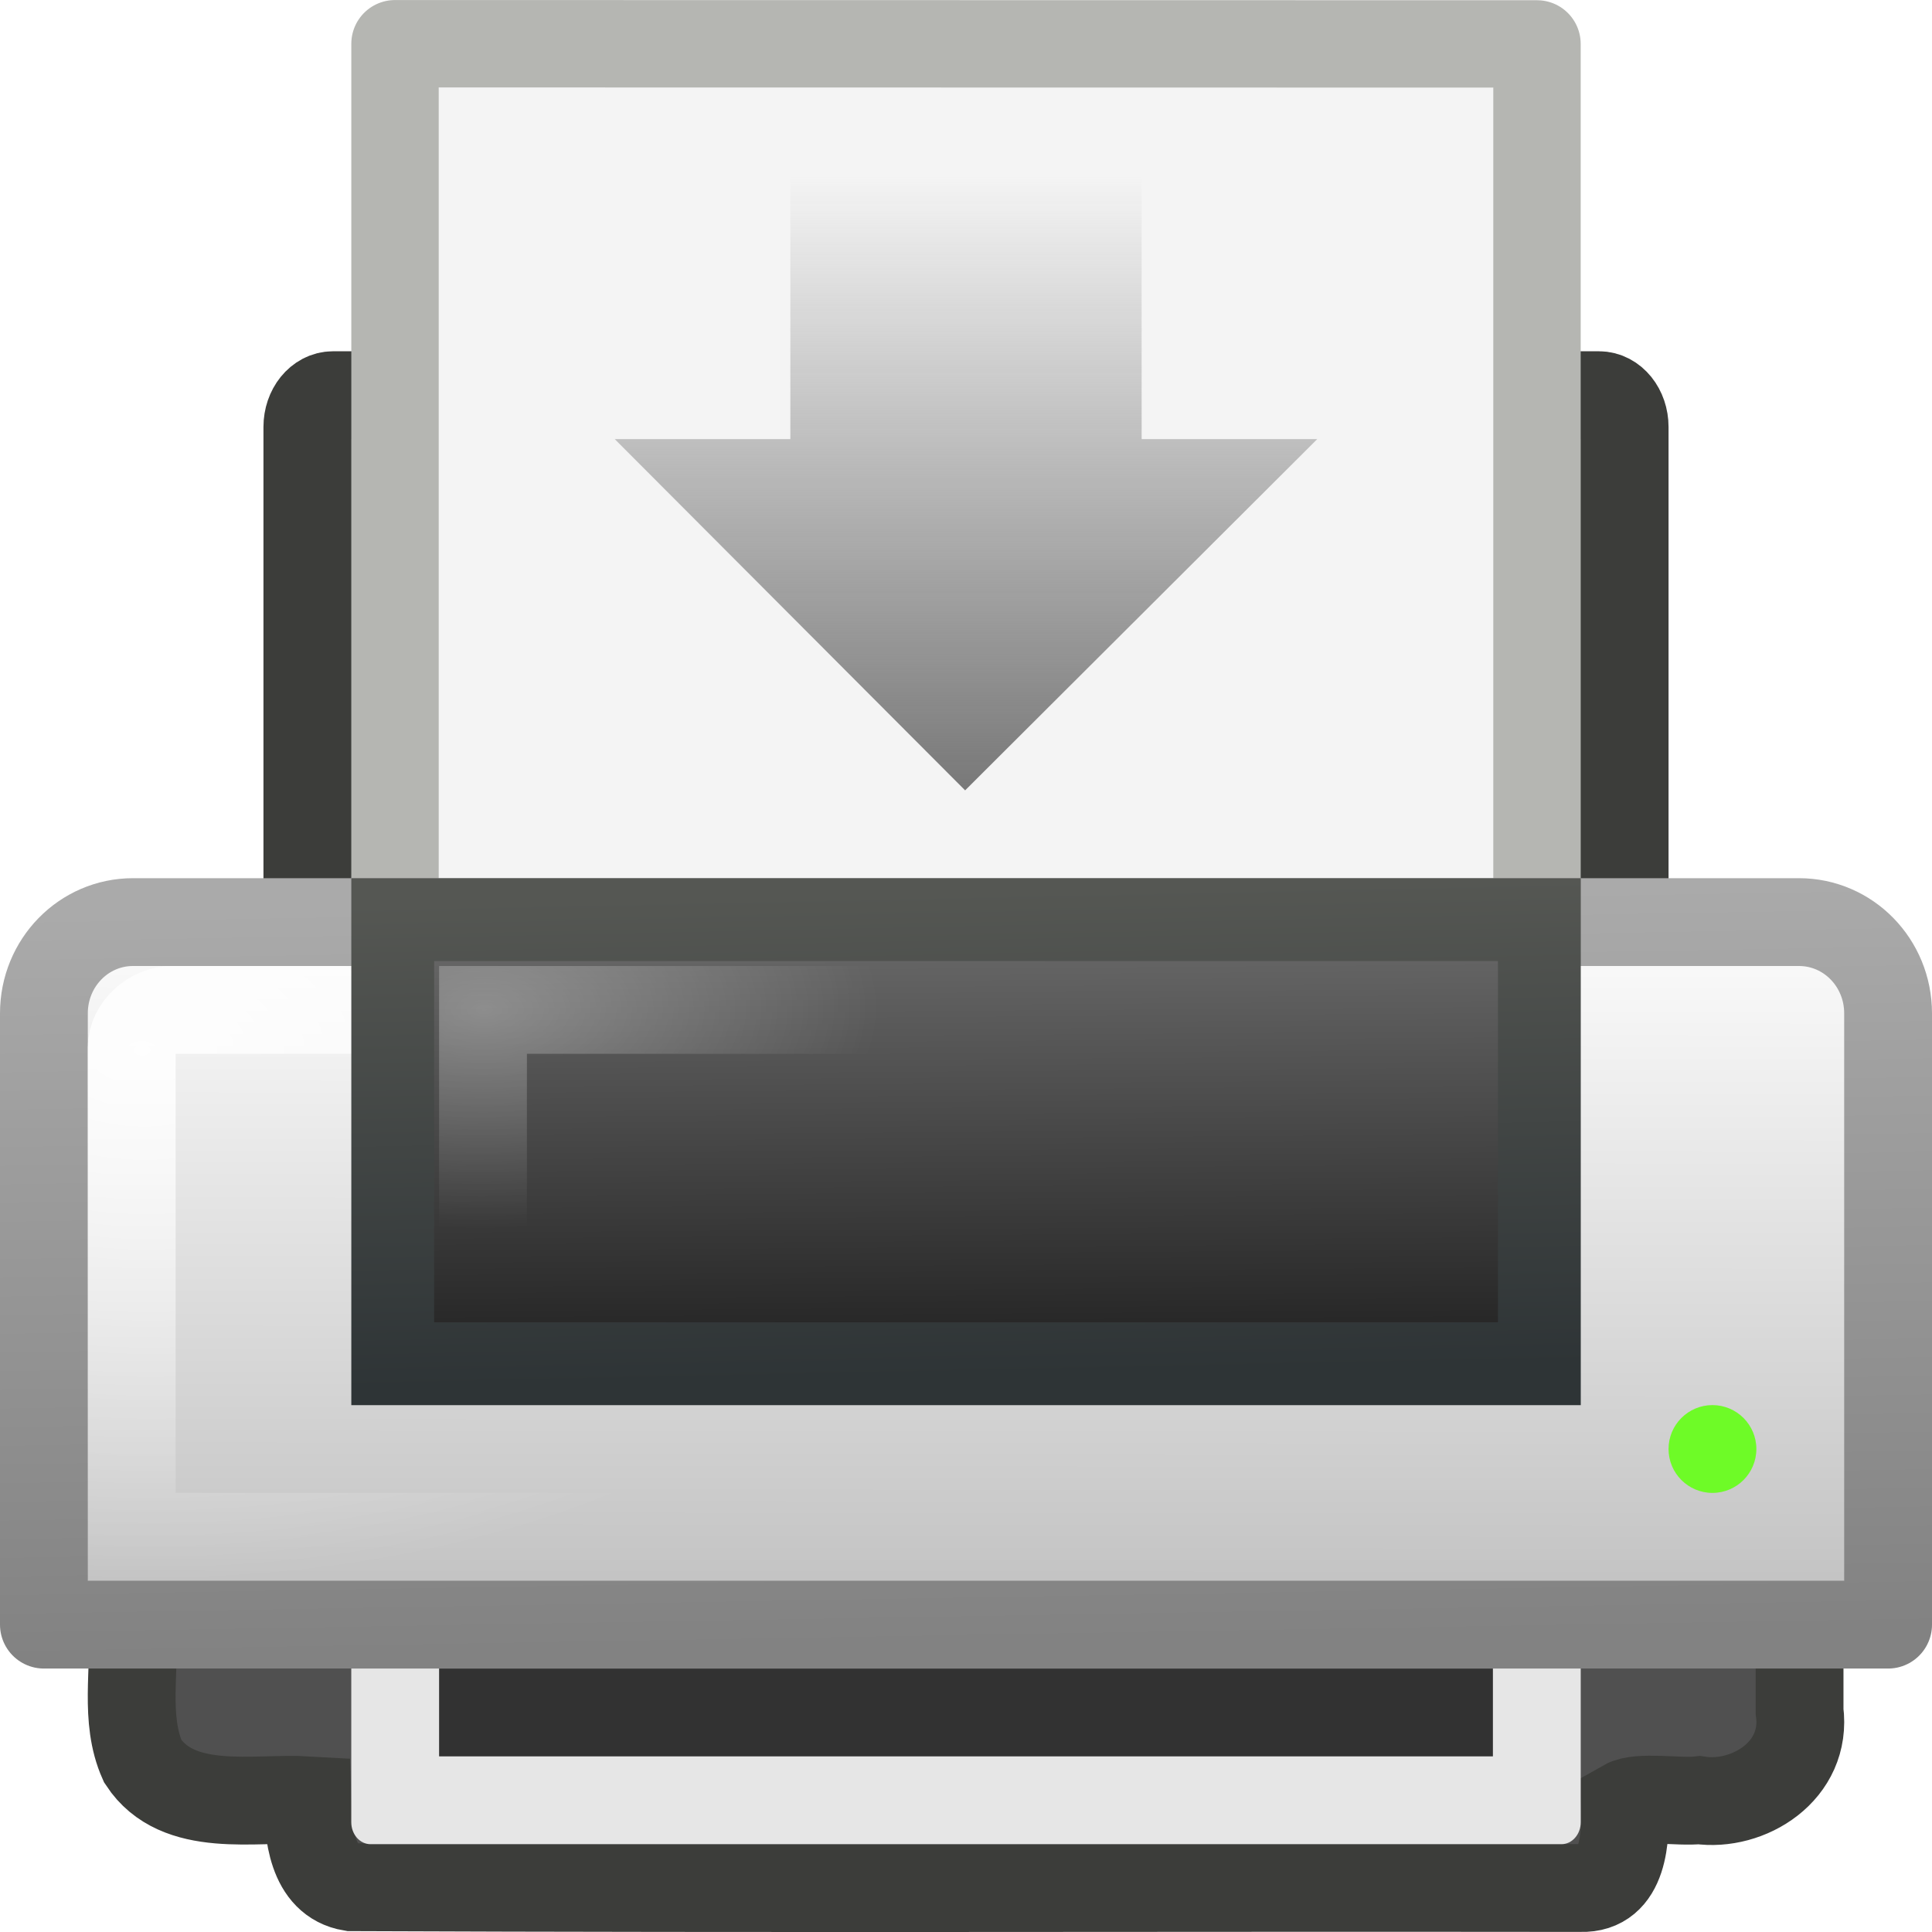
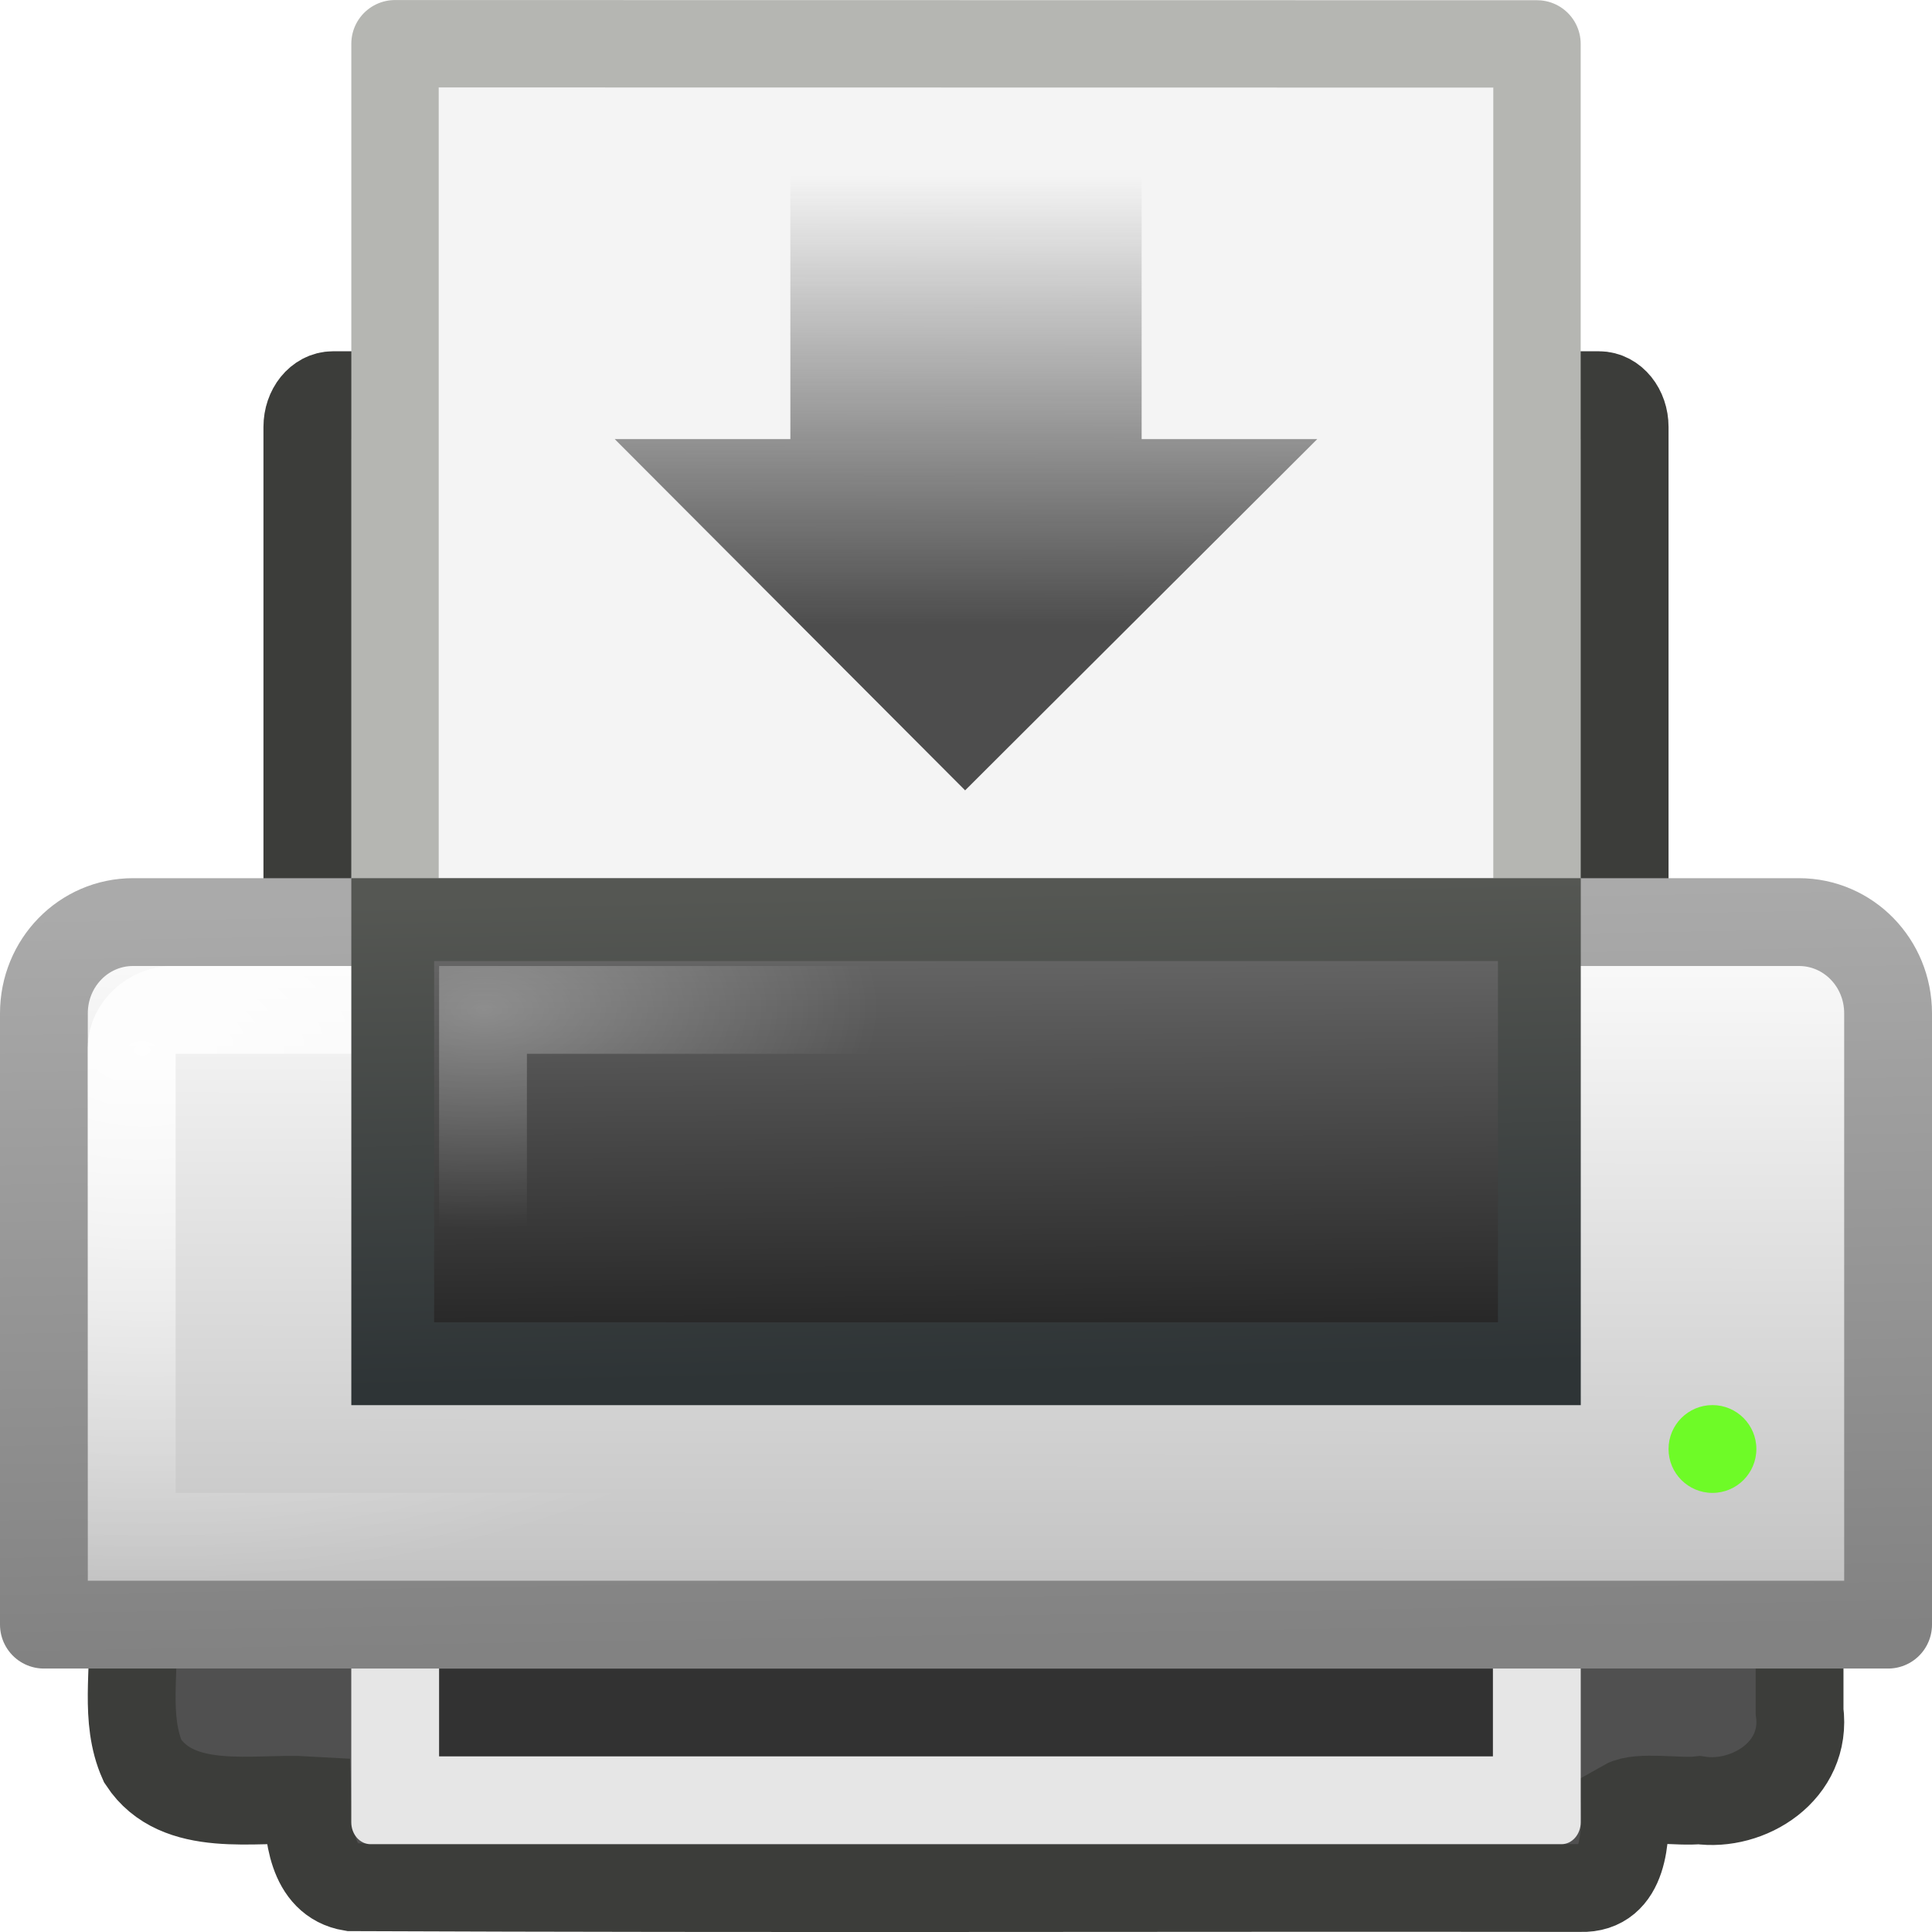
<svg xmlns="http://www.w3.org/2000/svg" xmlns:xlink="http://www.w3.org/1999/xlink" version="1.0" width="22" height="22" id="svg11300">
  <defs id="defs3">
    <linearGradient id="linearGradient6660">
-       <stop id="stop6662" style="stop-color:#787878;stop-opacity:1" offset="0" />
-       <stop id="stop6664" style="stop-color:#787878;stop-opacity:0" offset="1" />
+       <stop id="stop6662" style="stop-color:#4d4d4d;stop-opacity:1;" offset="0" />
+       <stop id="stop6664" style="stop-color:#4d4d4d;stop-opacity:0;" offset="1" />
    </linearGradient>
    <linearGradient id="linearGradient6866">
      <stop id="stop6868" style="stop-color:#828282;stop-opacity:1" offset="0" />
      <stop id="stop6870" style="stop-color:#aaa;stop-opacity:1" offset="1" />
    </linearGradient>
    <linearGradient id="linearGradient6842">
      <stop id="stop6844" style="stop-color:white;stop-opacity:1" offset="0" />
      <stop id="stop6846" style="stop-color:white;stop-opacity:0" offset="1" />
    </linearGradient>
    <linearGradient id="linearGradient6828">
      <stop id="stop6830" style="stop-color:#6e6e6e;stop-opacity:1" offset="0" />
      <stop id="stop6832" style="stop-color:#1e1e1e;stop-opacity:1" offset="1" />
    </linearGradient>
    <linearGradient id="linearGradient2463">
      <stop id="stop2465" style="stop-color:white;stop-opacity:1" offset="0" />
      <stop id="stop2467" style="stop-color:white;stop-opacity:0" offset="1" />
    </linearGradient>
    <linearGradient id="linearGradient2366">
      <stop id="stop2368" style="stop-color:#2e3436;stop-opacity:1" offset="0" />
      <stop id="stop2370" style="stop-color:#555753;stop-opacity:1" offset="1" />
    </linearGradient>
    <linearGradient id="linearGradient8589">
      <stop id="stop8591" style="stop-color:#fefefe;stop-opacity:1" offset="0" />
      <stop id="stop8593" style="stop-color:#bebebe;stop-opacity:1" offset="1" />
    </linearGradient>
-     <linearGradient x1="12" y1="10" x2="12" y2="3" id="linearGradient6666" xlink:href="#linearGradient6660" gradientUnits="userSpaceOnUse" gradientTransform="translate(-1,-1.000006)" />
+     <linearGradient x1="11.995" y1="8.123" x2="12" y2="3" id="linearGradient6666" xlink:href="#linearGradient6660" gradientUnits="userSpaceOnUse" gradientTransform="translate(-1,-1.000006)" />
    <radialGradient xlink:href="#linearGradient2463" id="radialGradient2430" gradientUnits="userSpaceOnUse" gradientTransform="matrix(0.3449002,-2.6213e-3,1.45995e-3,0.1920948,1.514792,8.592392)" cx="11.537" cy="15.28" fx="11.537" fy="15.28" r="13" />
    <linearGradient xlink:href="#linearGradient6828" id="linearGradient2433" gradientUnits="userSpaceOnUse" gradientTransform="matrix(0.4835921,0,0,0.4597259,-0.6062085,0.5873952)" x1="21.919" y1="21" x2="22.008" y2="33" />
    <linearGradient xlink:href="#linearGradient2366" id="linearGradient2435" gradientUnits="userSpaceOnUse" gradientTransform="matrix(0.4835921,0,0,0.4597259,-0.6062085,0.5873952)" x1="15.601" y1="33" x2="15.335" y2="21" />
    <radialGradient xlink:href="#linearGradient6842" id="radialGradient2438" gradientUnits="userSpaceOnUse" gradientTransform="matrix(0.4633354,8.04182e-3,-5.85152e-3,0.288354,-5.1959575e-2,8.49502)" cx="3.759" cy="11.918" fx="3.759" fy="11.918" r="21" />
    <linearGradient xlink:href="#linearGradient8589" id="linearGradient2441" gradientUnits="userSpaceOnUse" gradientTransform="matrix(0.4883737,0,0,0.5000043,-0.7209682,0.2498725)" x1="11.519" y1="20" x2="11.506" y2="37" />
    <linearGradient xlink:href="#linearGradient6866" id="linearGradient2443" gradientUnits="userSpaceOnUse" gradientTransform="matrix(0.4883737,0,0,0.5000043,-0.7209681,0.2498825)" x1="20.562" y1="37" x2="20.279" y2="20" />
  </defs>
  <rect style="fill:#505050;fill-opacity:1;stroke:#3c3d3a;stroke-width:1;stroke-linecap:round;stroke-linejoin:round;stroke-miterlimit:4;stroke-dasharray:none;stroke-opacity:1;display:inline" id="rect2315" y="4.5" x="3.5" ry="0.362" rx="0.292" height="11" width="15" />
  <g id="layer1" transform="translate(3,-7.0721991e-6)">
    <path style="fill:#f4f4f4;fill-opacity:1;stroke:#b5b6b2;stroke-width:0.995;stroke-linecap:butt;stroke-linejoin:round;stroke-miterlimit:4;stroke-dasharray:none;stroke-dashoffset:0;stroke-opacity:1;display:inline" id="rect2594" d="M 1.498,0.498 L 14.502,0.5 C 14.502,4.407 14.502,11.595 14.502,15.502 C 10.167,15.502 5.833,15.502 1.498,15.502 C 1.498,10.501 1.498,5.499 1.498,0.498 L 1.498,0.498 z" />
  </g>
  <path style="fill:#505050;fill-opacity:1;stroke:#3c3d3a;stroke-width:1;stroke-linecap:square;stroke-linejoin:miter;stroke-miterlimit:4;stroke-dasharray:none;stroke-opacity:1" id="rect6333" d="M 1.507,18.5 C 1.544,19.018 1.411,19.575 1.625,20.055 C 2.025,20.665 2.909,20.464 3.5,20.499 C 3.511,20.859 3.543,21.414 4,21.49 C 8.824,21.51 13.176,21.493 18,21.499 C 18.498,21.515 18.516,20.918 18.5,20.539 C 18.663,20.446 19.125,20.526 19.349,20.499 C 19.905,20.581 20.584,20.169 20.492,19.485 C 20.492,19.157 20.492,18.828 20.492,18.5 C 14.164,18.5 7.835,18.5 1.507,18.5 L 1.507,18.5 z" />
  <path style="fill:url(#linearGradient2441);fill-opacity:1;stroke:url(#linearGradient2443);stroke-width:1;stroke-linecap:round;stroke-linejoin:round;stroke-miterlimit:4;stroke-dasharray:none;stroke-opacity:1" id="rect2313" d="M 1.515,10.5 L 20.485,10.5 C 21.047,10.5 21.5,10.964 21.5,11.539 L 21.5,18.5 L 0.5,18.5 L 0.5,11.539 C 0.5,10.964 0.953,10.5 1.515,10.5 L 1.515,10.5 z" />
  <path style="opacity:0.9;fill:none;stroke:url(#radialGradient2438);stroke-width:1;stroke-linecap:round;stroke-linejoin:miter;stroke-miterlimit:4;stroke-dasharray:none;stroke-opacity:1;display:inline" id="rect2374" d="M 1.963,11.5 L 20.037,11.5 C 20.277,11.5 20.5,11.706 20.5,11.929 L 20.5,17.5 L 1.5,17.5 L 1.5,11.929 C 1.5,11.706 1.723,11.5 1.963,11.5 L 1.963,11.5 z" />
  <rect style="fill:url(#linearGradient2433);fill-opacity:1;stroke:url(#linearGradient2435);stroke-width:0.943;stroke-linecap:round;stroke-linejoin:miter;stroke-miterlimit:4;stroke-dasharray:none;stroke-opacity:1" id="rect2319" y="10.472" x="4.472" height="5.057" width="13.057" />
  <rect style="opacity:0.3;fill:none;stroke:url(#radialGradient2430);stroke-width:1;stroke-linecap:round;stroke-linejoin:miter;stroke-miterlimit:4;stroke-dasharray:none;stroke-opacity:1;display:inline" id="rect2459" y="11.5" x="5.5" height="3" width="11" />
  <path style="fill:#6efb27;fill-opacity:1;stroke:none" id="path2764" d="M 20,16.5 C 20,16.776 19.776,17 19.5,17 C 19.224,17 19,16.776 19,16.5 C 19,16.224 19.224,16 19.5,16 C 19.776,16 20,16.224 20,16.5 L 20,16.5 z" />
  <path style="fill:#e6e6e6;fill-opacity:1;stroke:none" id="rect6331" d="M 18,19 L 18,20.75 C 18,20.888 17.902,21 17.781,21 L 4.219,21 C 4.098,21 4,20.888 4,20.75 L 4,19 L 18,19 z" />
  <rect style="fill:#323232;fill-opacity:1;stroke:none" id="rect6329" y="19" x="5" height="1" width="12" />
-   <path d="M 15,5 L 10.99,9 L 7,5 L 9,5 L 9,2 L 13,2 L 13,5 L 15,5 z" id="path4348" style="fill:url(#linearGradient6666);fill-opacity:1;fill-rule:nonzero;stroke:none;stroke-width:0.308;marker:none;visibility:visible;display:inline;overflow:visible" />
+   <path d="M 15,5 L 10.99,9 L 7,5 L 9,5 L 9,2 L 13,2 L 13,5 L 15,5 z" id="path4348" style="fill:url(#linearGradient6666);fill-opacity:1;fill-rule:nonzero;stroke:none;stroke-width:0.308;marker:none;visibility:visible;display:inline;overflow:visible;stroke-dasharray:none" />
</svg>
